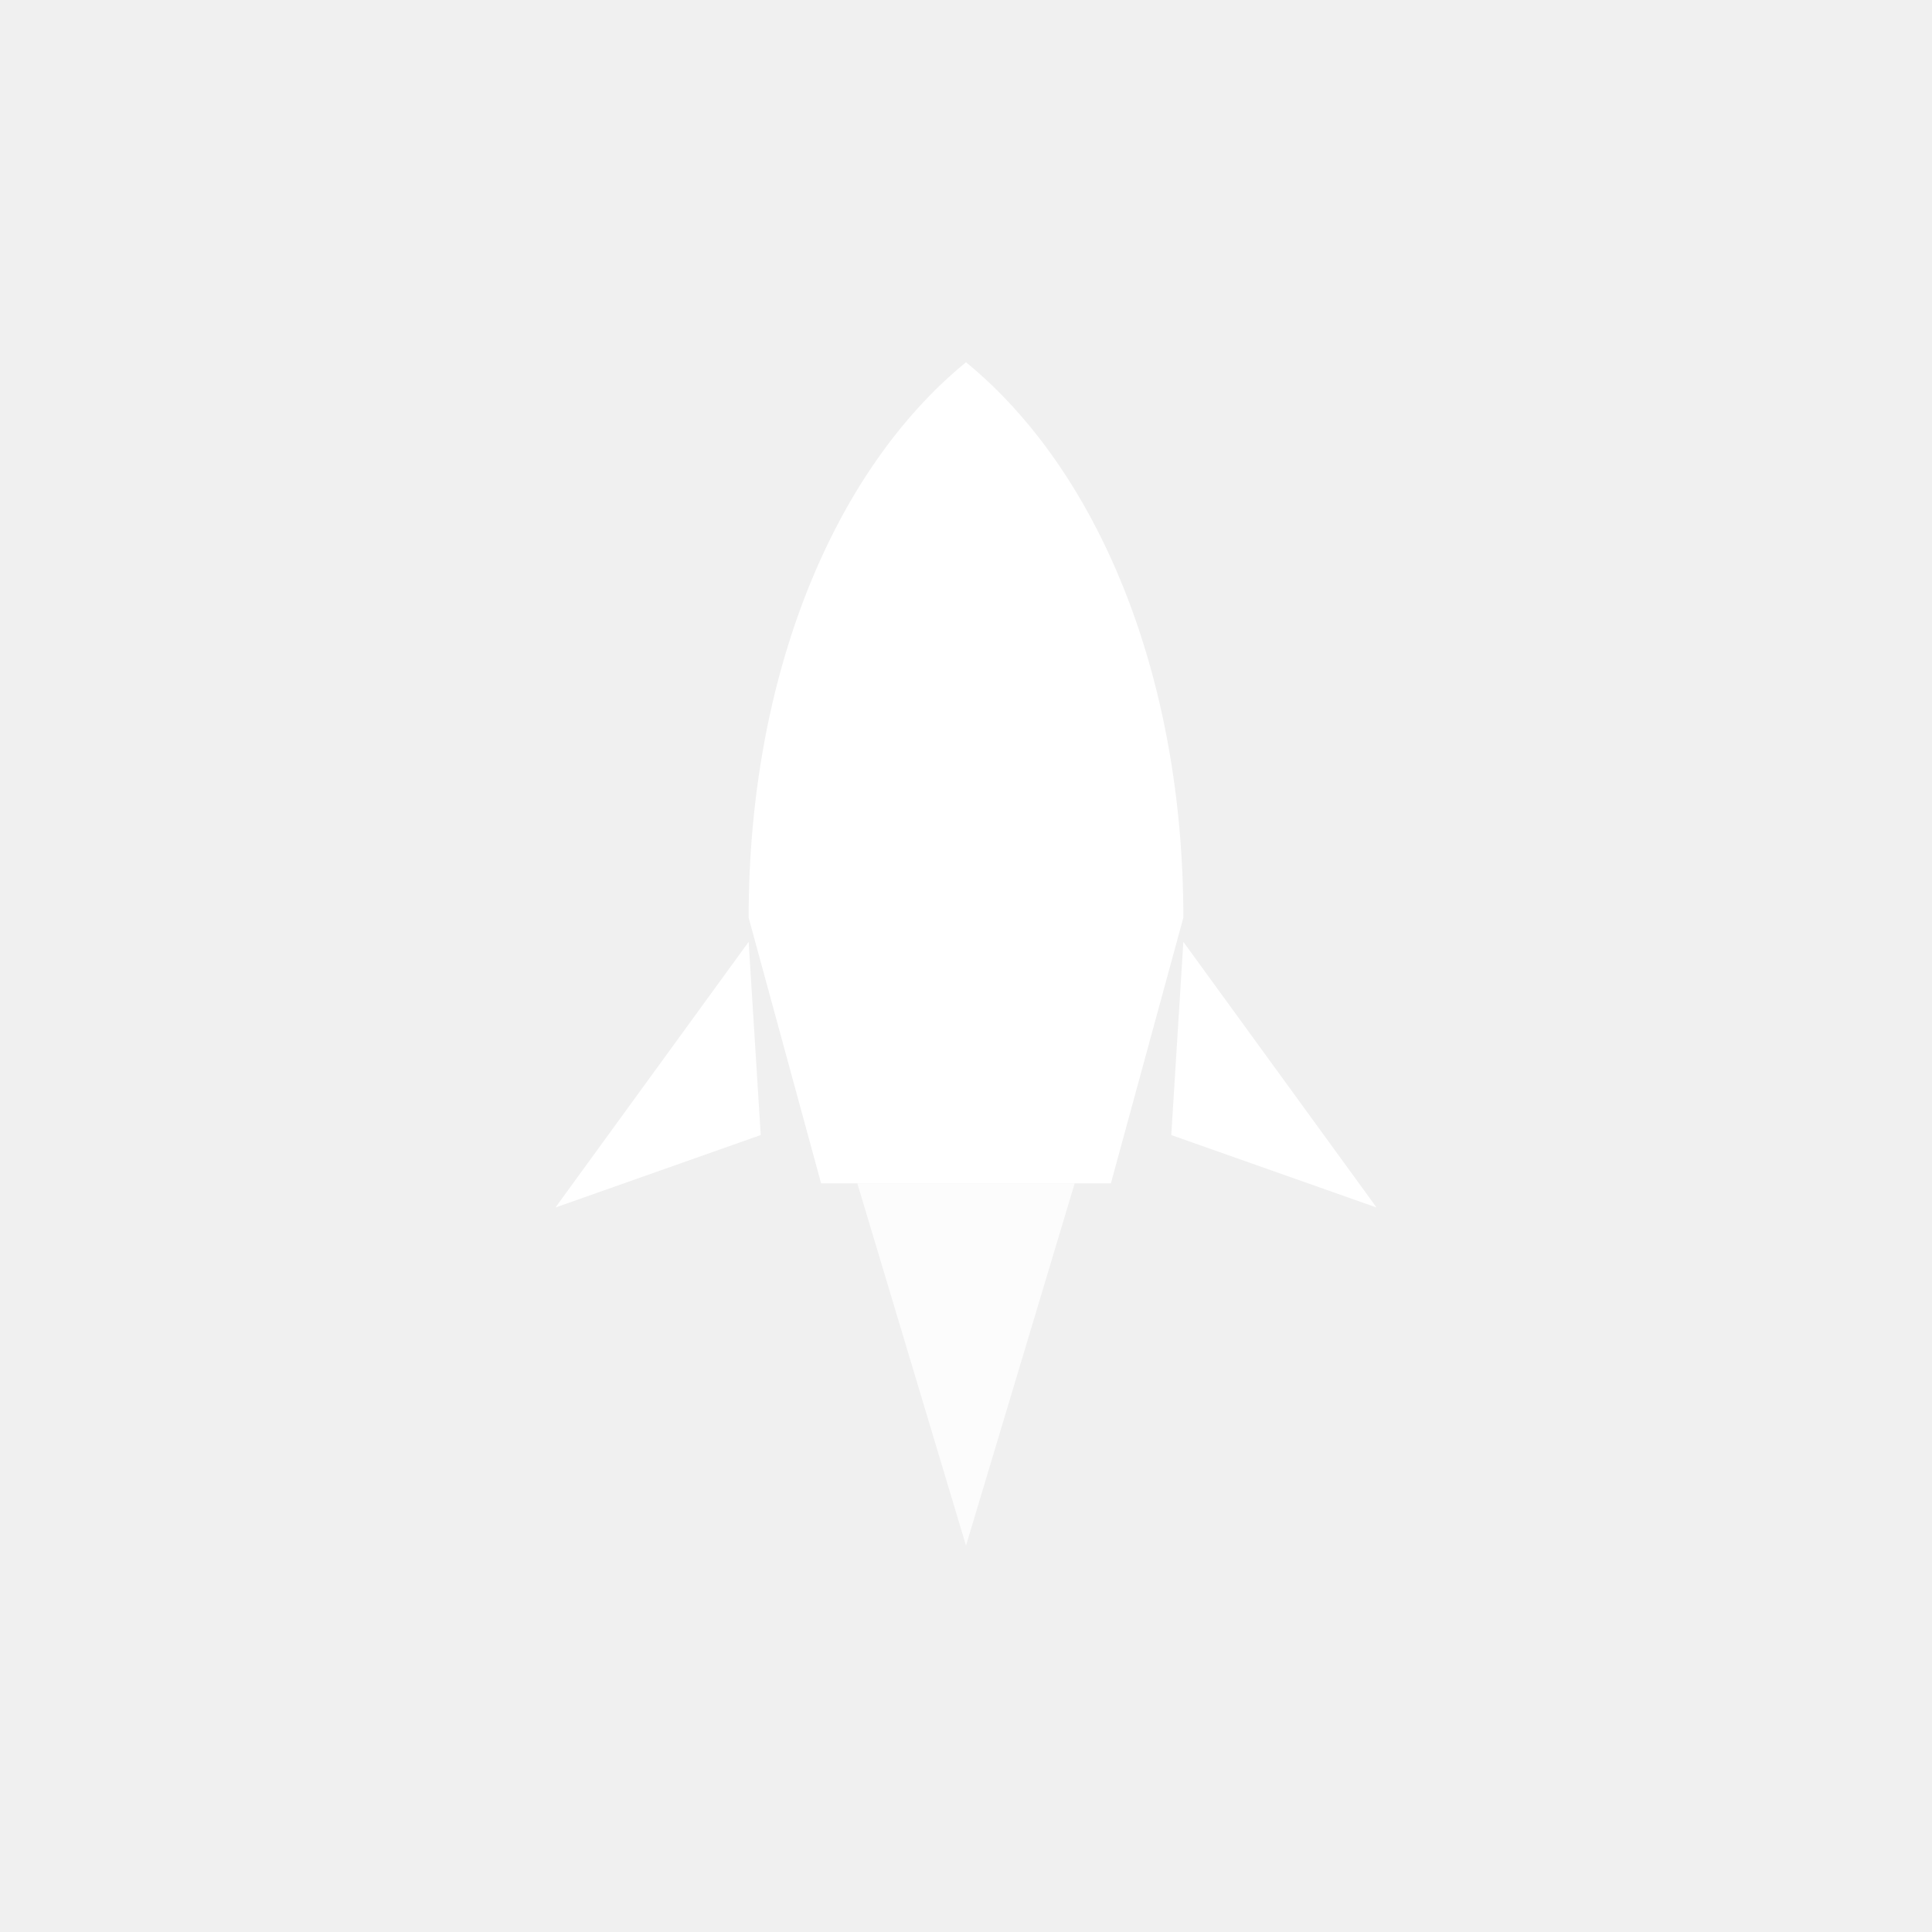
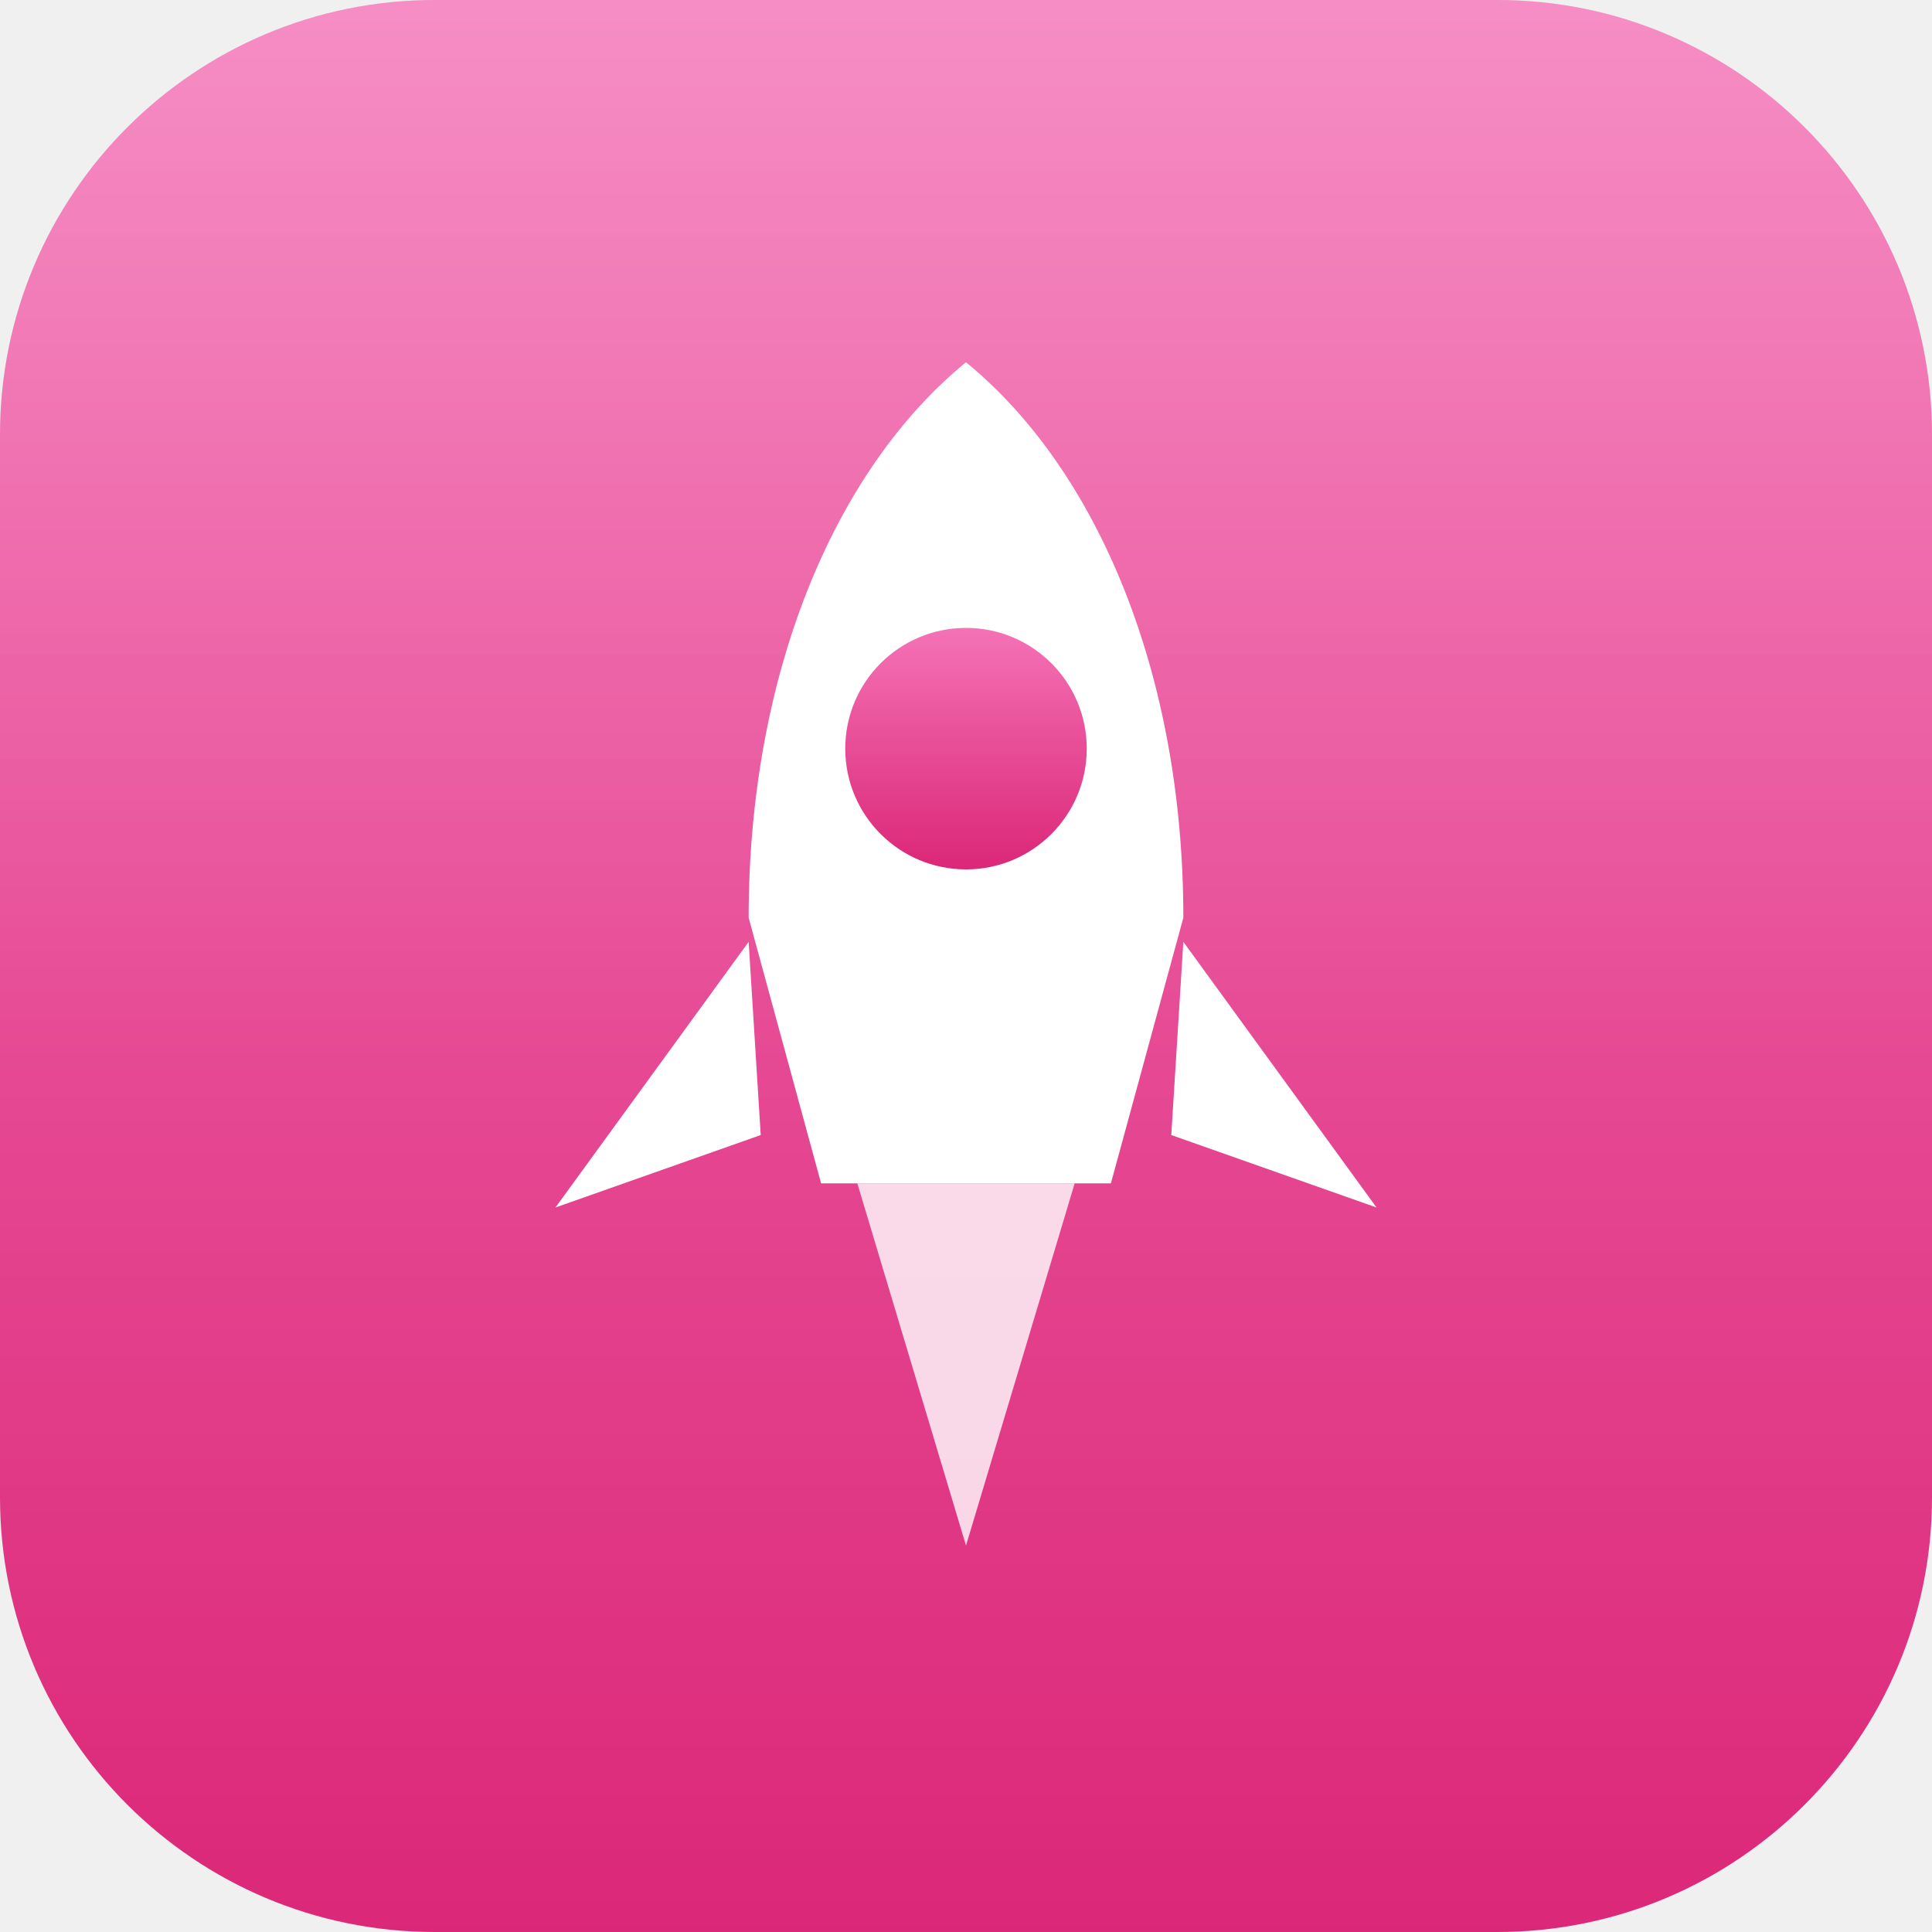
- <svg xmlns="http://www.w3.org/2000/svg" width="28" height="28" viewBox="0 0 80 80" fill="none">
+ <svg xmlns="http://www.w3.org/2000/svg" width="80" height="80" viewBox="0 0 80 80" fill="none">
+   <defs>
+     <linearGradient id="bg" x1="0" y1="0" x2="0" y2="1">
+       <stop offset="0" stop-color="#F472B6" />
+       <stop offset="1" stop-color="#DB2777" />
+     </linearGradient>
+     <linearGradient id="gl" x1="0" y1="0" x2="0" y2="1">
+       <stop offset="0" stop-color="#fff" stop-opacity="0.20" />
+       <stop offset="0.55" stop-color="#fff" stop-opacity="0" />
+     </linearGradient>
+   </defs>
+   <rect width="80" height="80" rx="18" fill="url(#bg)" />
+   <rect width="80" height="80" rx="18" fill="url(#gl)" />
  <path d="M40 15c5.5 4.5 9 13 9 23l-3 11H34l-3-11c0-10 3.5-18.5 9-23z" fill="#ffffff" />
-   <circle cx="40" cy="31" r="5" fill="#ffffff" />
+   <circle cx="40" cy="31" r="5" fill="url(#bg)" />
  <path d="M31 39l-8 11 8.5-3z" fill="#ffffff" />
  <path d="M49 39l8 11-8.5-3z" fill="#ffffff" />
  <path d="M35.5 49h9L40 64z" fill="#ffffff" opacity="0.8" />
</svg>
